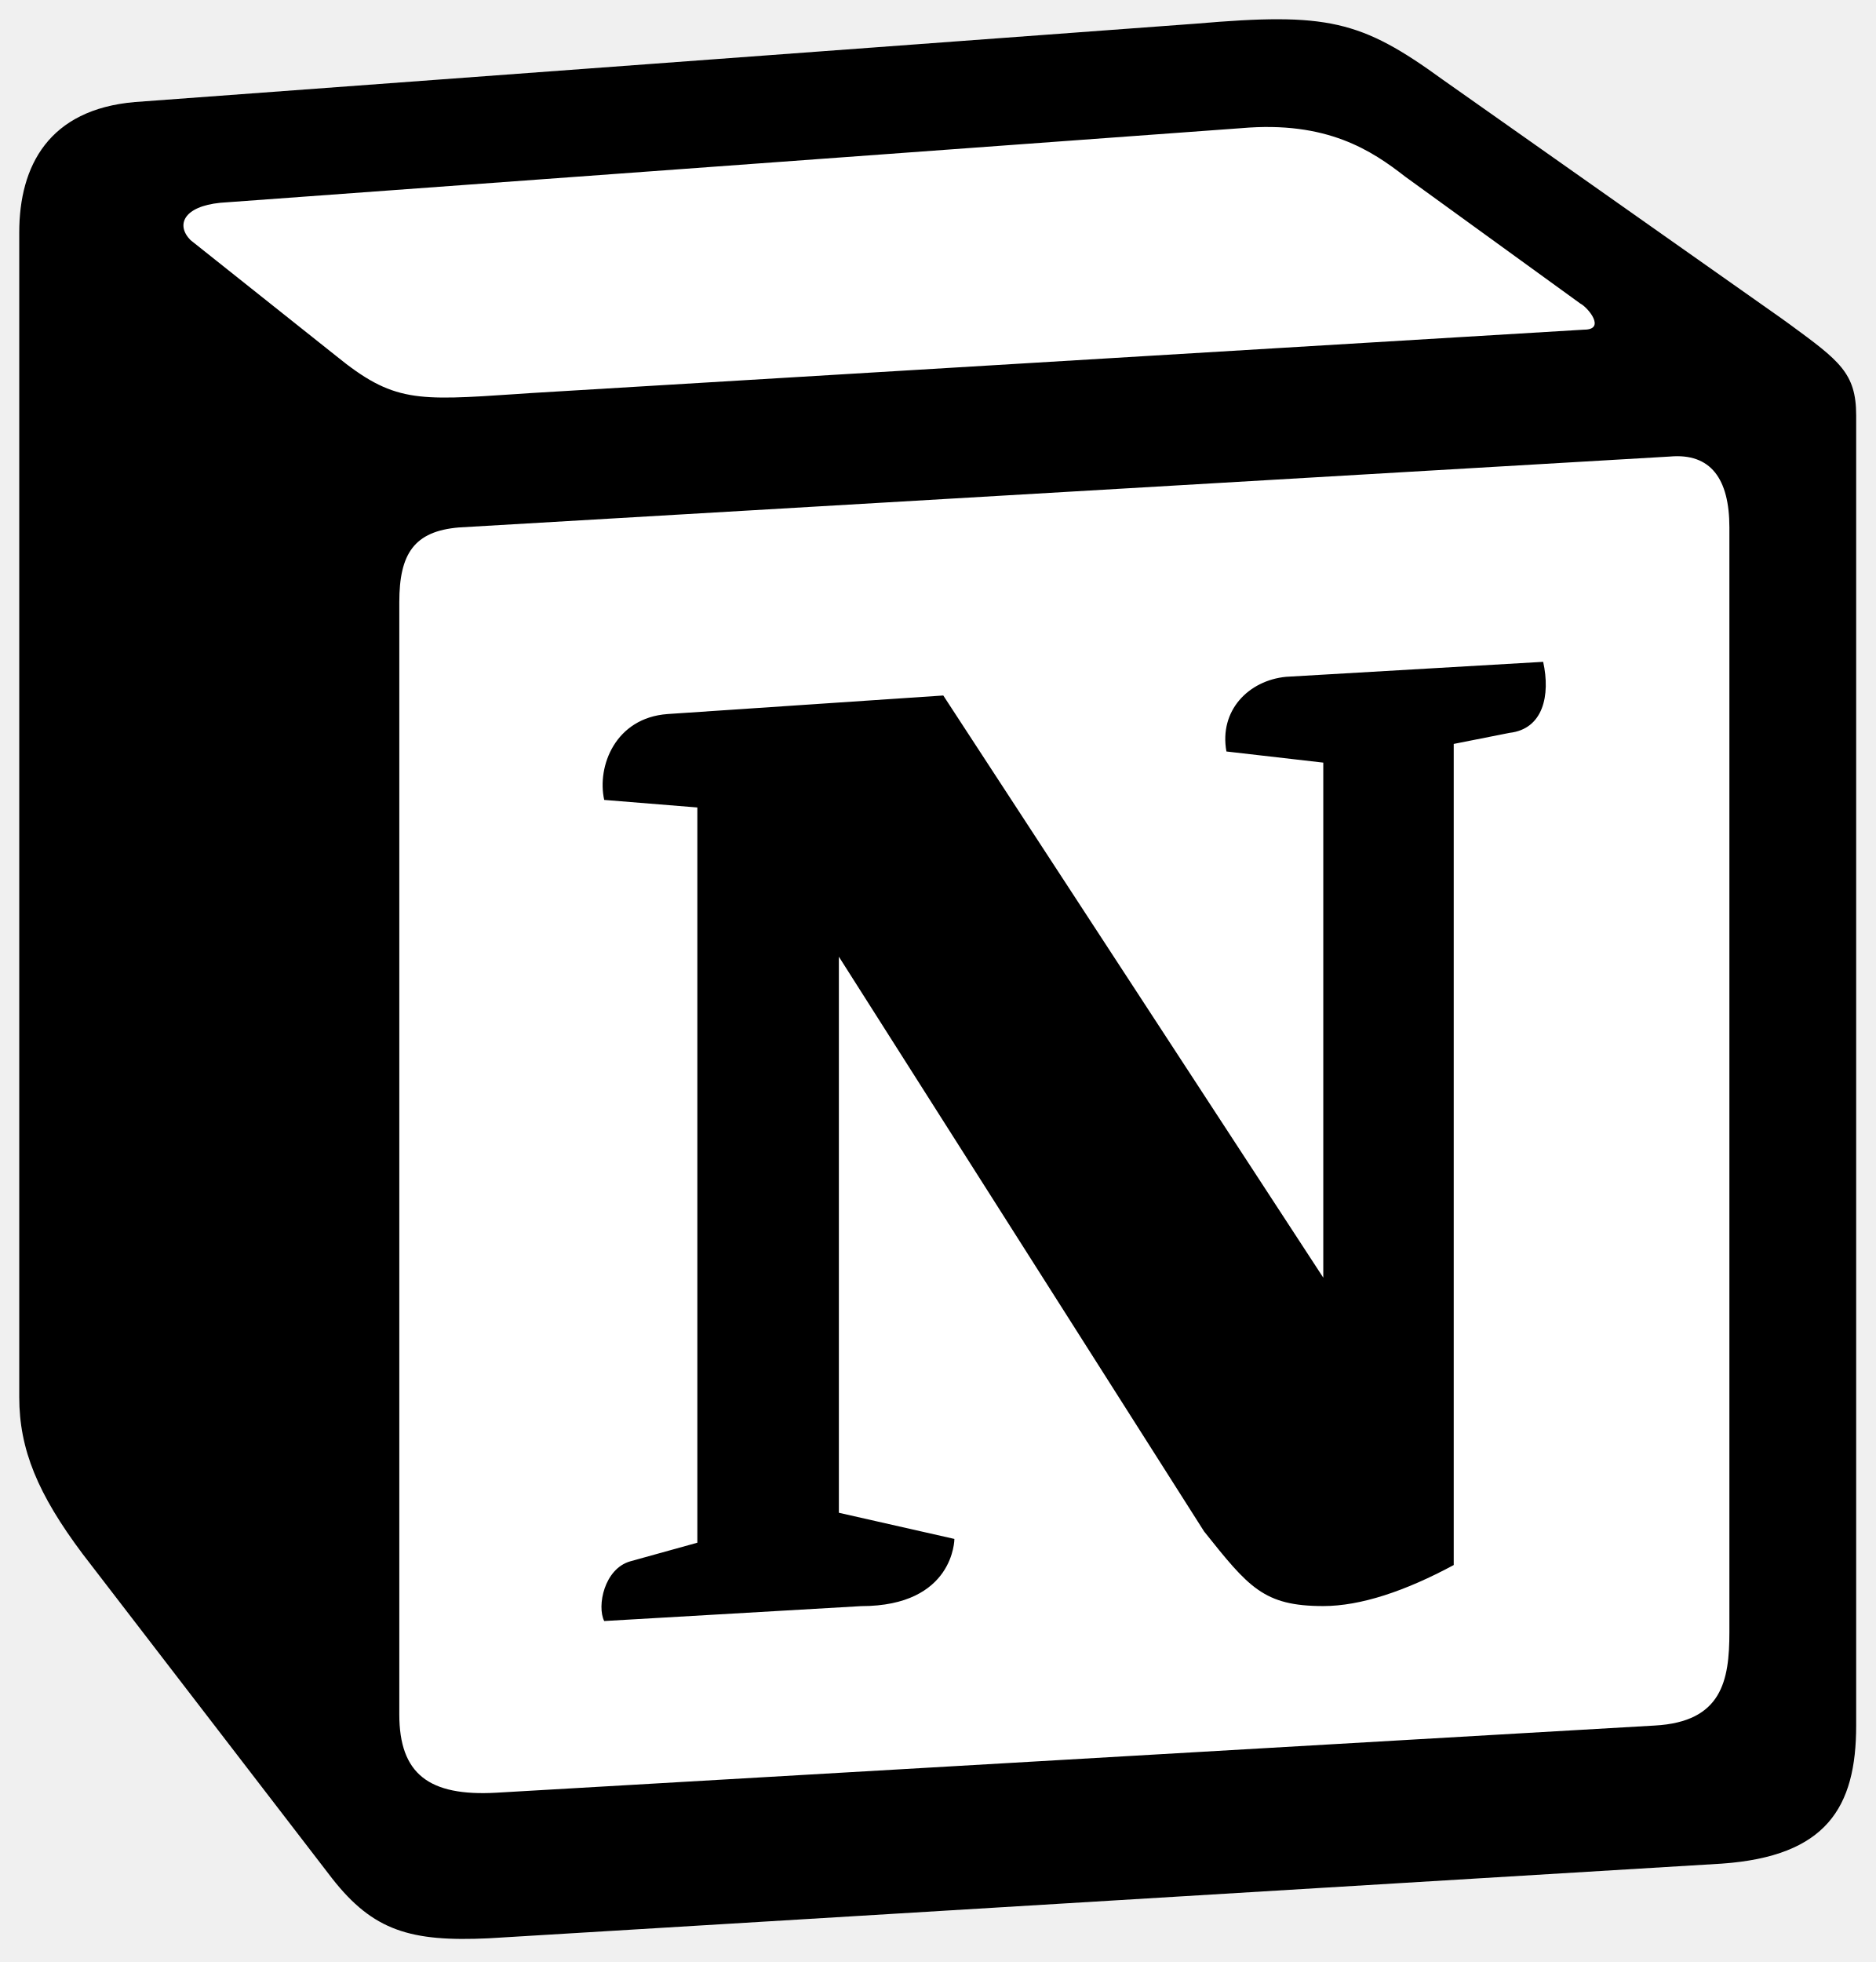
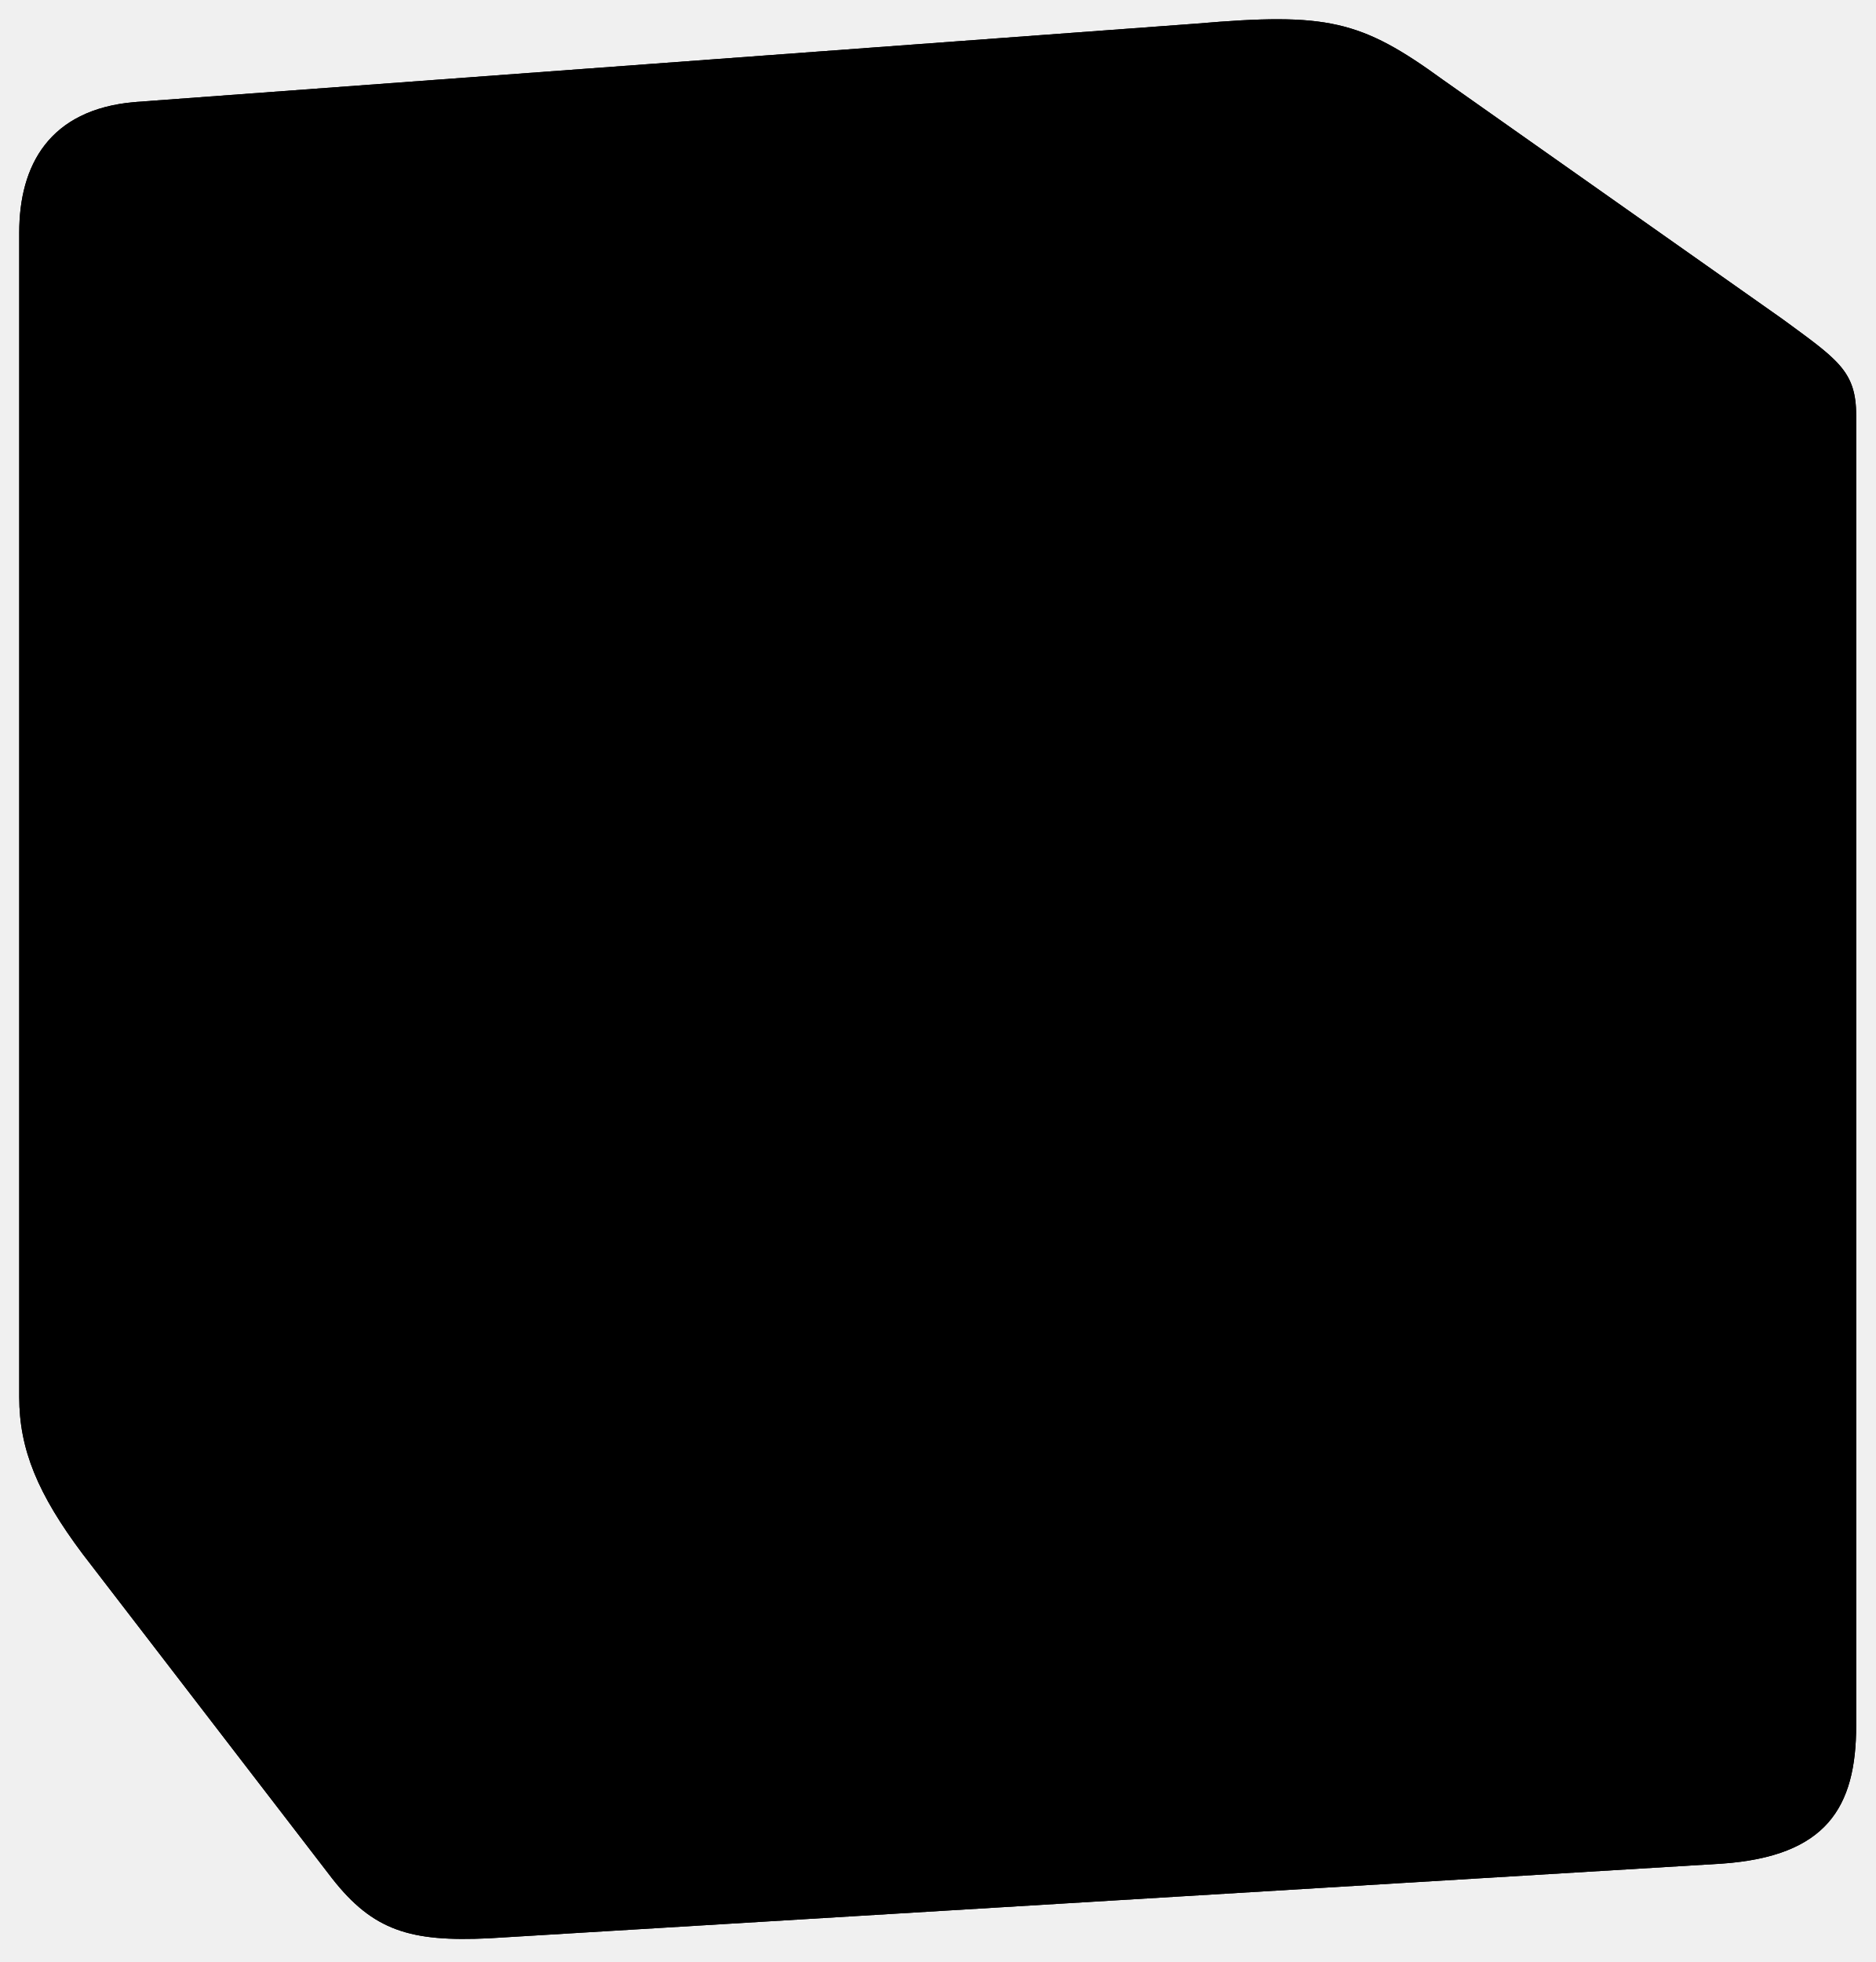
<svg xmlns="http://www.w3.org/2000/svg" preserveAspectRatio="xMidYMid" viewBox="-2.68 -2.68 261.36 273.36">
-   <path fill="#FFF" d="M16.092 11.538 164.09.608c18.179-1.56 22.85-.508 34.28 7.801l47.243 33.282C253.406 47.414 256 48.975 256 55.207v182.527c0 11.439-4.155 18.205-18.696 19.24L65.44 267.378c-10.913.517-16.11-1.043-21.825-8.327L8.826 213.814C2.586 205.487 0 199.254 0 191.97V29.726c0-9.352 4.155-17.153 16.092-18.188Z" />
+   <path fill="#000" d="M16.092 11.538 164.09.608c18.179-1.56 22.85-.508 34.28 7.801l47.243 33.282C253.406 47.414 256 48.975 256 55.207v182.527c0 11.439-4.155 18.205-18.696 19.24L65.44 267.378c-10.913.517-16.11-1.043-21.825-8.327L8.826 213.814C2.586 205.487 0 199.254 0 191.97V29.726c0-9.352 4.155-17.153 16.092-18.188Z" />
  <path d="M164.09.608 16.092 11.538C4.155 12.573 0 20.374 0 29.726v162.245c0 7.284 2.585 13.516 8.826 21.843l34.789 45.237c5.715 7.284 10.912 8.844 21.825 8.327l171.864-10.404c14.532-1.035 18.696-7.801 18.696-19.24V55.207c0-5.911-2.336-7.614-9.21-12.66l-1.185-.856L198.37 8.409C186.94.1 182.27-.952 164.09.608ZM69.327 52.22c-14.033.945-17.216 1.159-25.186-5.323L23.876 30.778c-2.06-2.086-1.026-4.69 4.163-5.207l142.274-10.395c11.947-1.043 18.17 3.12 22.842 6.758l24.401 17.68c1.043.525 3.638 3.637.517 3.637L71.146 52.095l-1.819.125Zm-16.36 183.954V81.222c0-6.767 2.077-9.887 8.3-10.413L230.02 60.93c5.724-.517 8.31 3.12 8.31 9.879v153.917c0 6.767-1.044 12.49-10.387 13.008l-161.487 9.361c-9.343.517-13.489-2.594-13.489-10.921ZM212.377 89.53c1.034 4.681 0 9.362-4.681 9.897l-7.783 1.542v114.404c-6.758 3.637-12.981 5.715-18.18 5.715-8.308 0-10.386-2.604-16.609-10.396l-50.898-80.079v77.476l16.1 3.646s0 9.362-12.989 9.362l-35.814 2.077c-1.043-2.086 0-7.284 3.63-8.318l9.351-2.595V109.823l-12.98-1.052c-1.044-4.68 1.55-11.439 8.826-11.965l38.426-2.585 52.958 81.113v-71.76l-13.498-1.552c-1.043-5.733 3.111-9.896 8.3-10.404l35.84-2.087Z" />
</svg>
